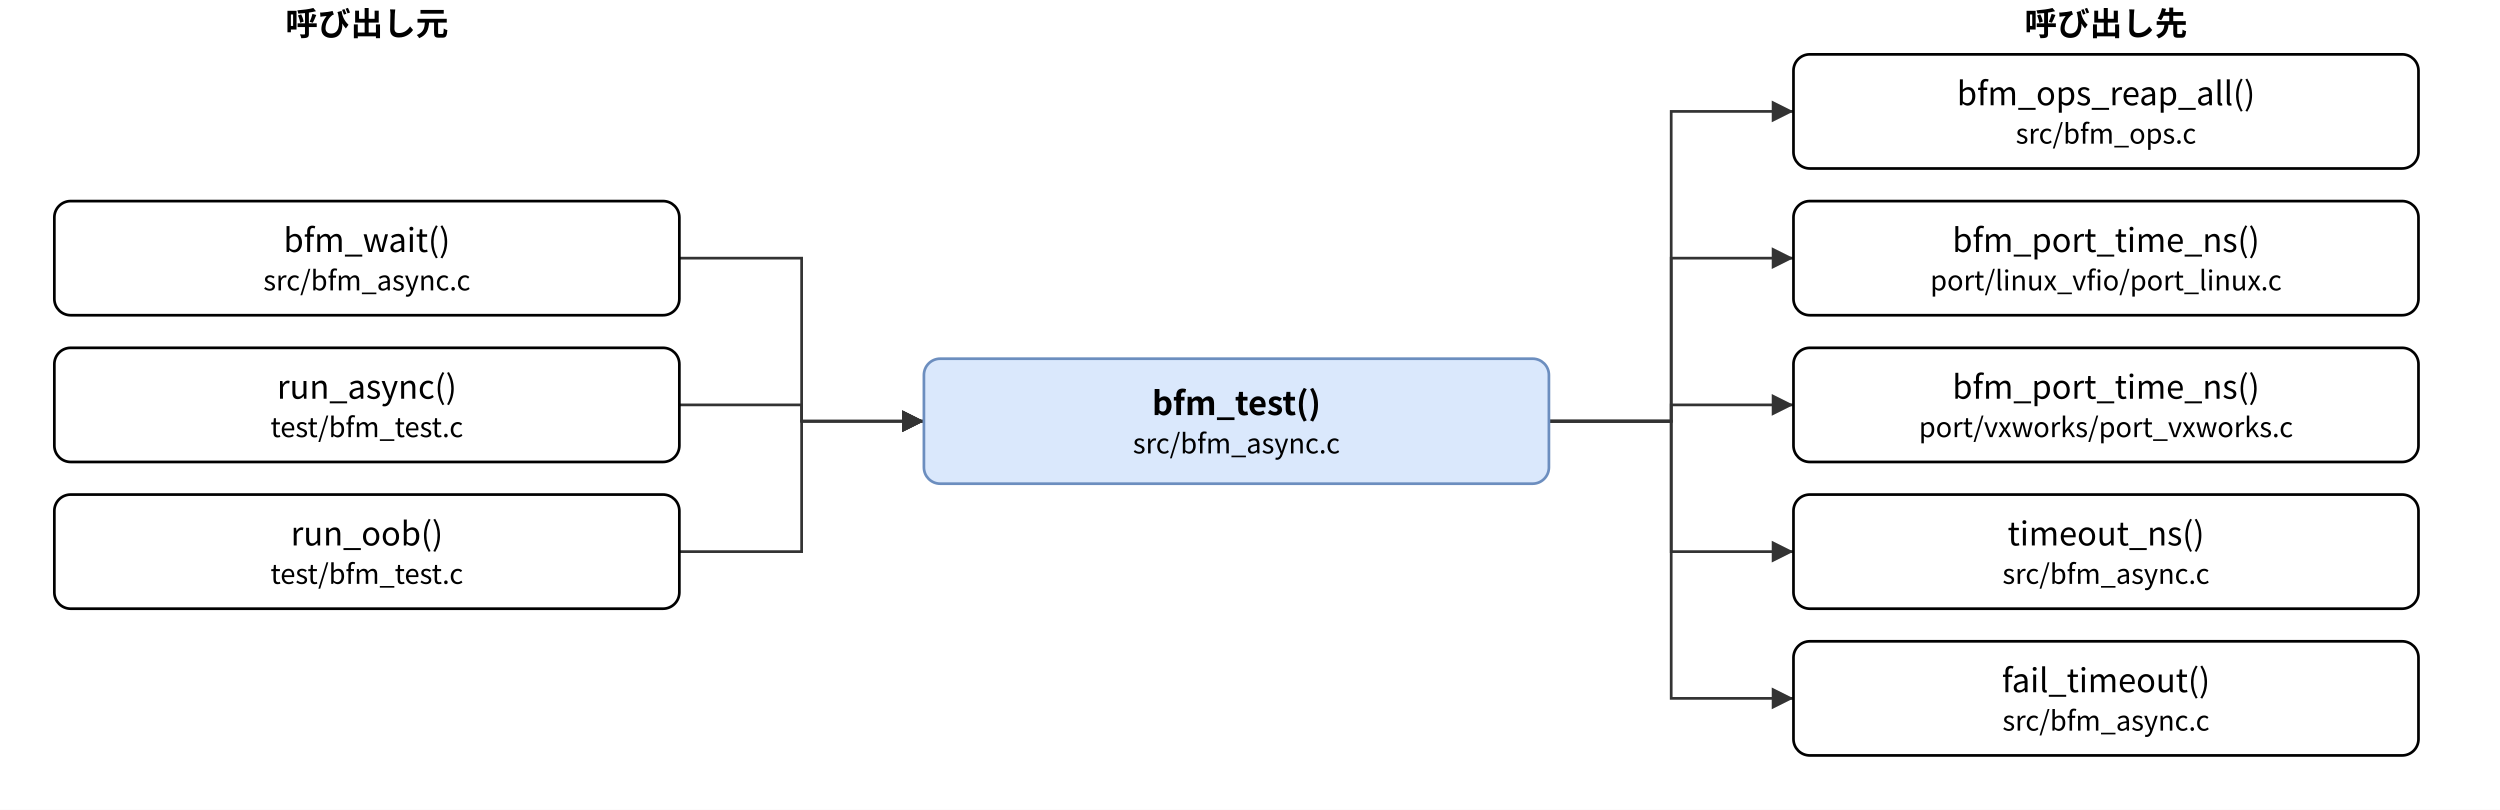
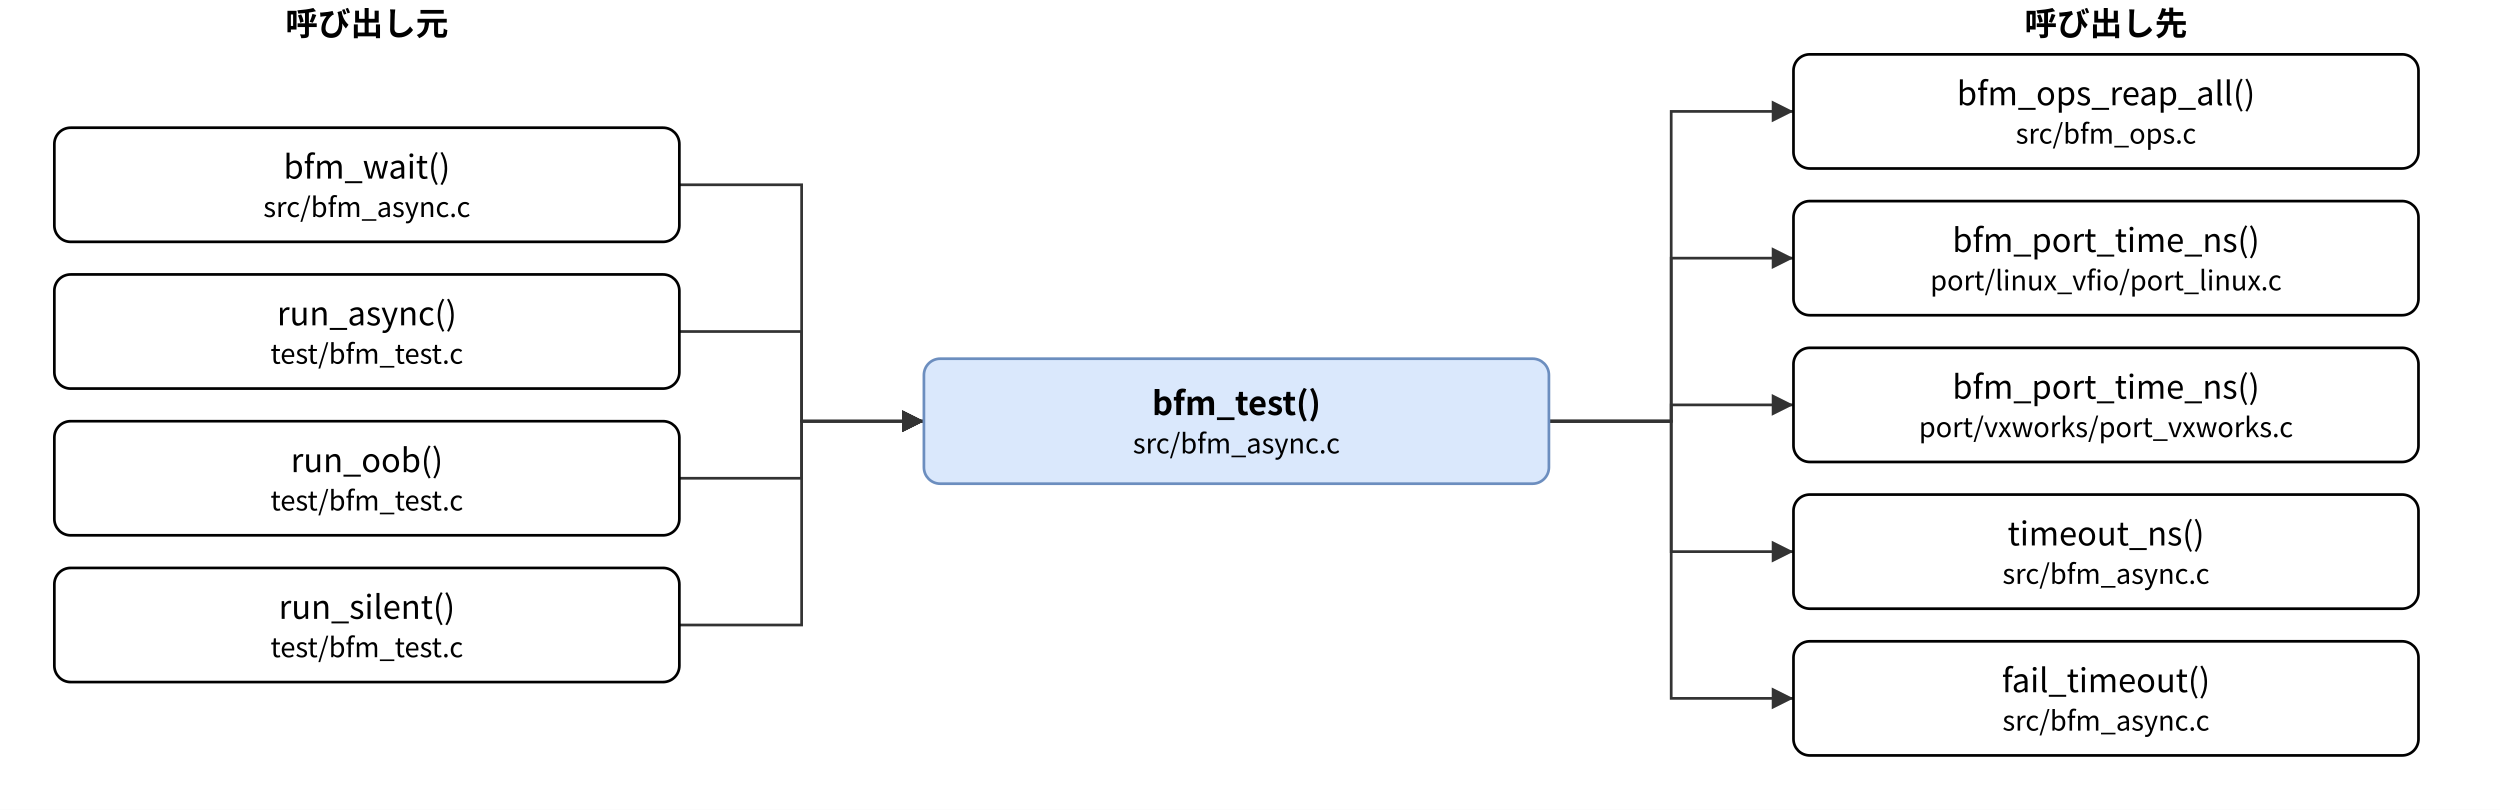
- <svg xmlns="http://www.w3.org/2000/svg" version="1.1" width="920" height="298" viewBox="0 0 920 298" font-family="Noto Sans CJK JP, Meiryo, sans-serif" content="&lt;mxfile host=&quot;bfmem-gen&quot; type=&quot;device&quot;&gt;&lt;diagram id=&quot;57a3b210acbd57e3a2ce&quot; name=&quot;bfm_test 関係&quot;&gt;&lt;mxGraphModel dx=&quot;800&quot; dy=&quot;600&quot; grid=&quot;0&quot; gridSize=&quot;10&quot; guides=&quot;1&quot; tooltips=&quot;1&quot; connect=&quot;1&quot; arrows=&quot;1&quot; fold=&quot;1&quot; page=&quot;0&quot; pageScale=&quot;1&quot; math=&quot;0&quot; shadow=&quot;0&quot;&gt;&lt;root&gt;&lt;mxCell id=&quot;0&quot;/&gt;&lt;mxCell id=&quot;1&quot; parent=&quot;0&quot;/&gt;&lt;mxCell id=&quot;c&quot; value=&quot;bfm_test()&amp;lt;br&amp;gt;&amp;lt;font style=&amp;quot;font-size:10px&amp;quot;&amp;gt;src/bfm_async.c&amp;lt;/font&amp;gt;&quot; style=&quot;rounded=1;whiteSpace=wrap;html=1;fillColor=#dae8fc;strokeColor=#6c8ebf;fontStyle=1;&quot; vertex=&quot;1&quot; parent=&quot;1&quot;&gt;&lt;mxGeometry x=&quot;340.0&quot; y=&quot;132.0&quot; width=&quot;230.0&quot; height=&quot;46.0&quot; as=&quot;geometry&quot;/&gt;&lt;/mxCell&gt;&lt;mxCell id=&quot;l0&quot; value=&quot;bfm_wait()&amp;lt;br&amp;gt;&amp;lt;font style=&amp;quot;font-size:10px&amp;quot;&amp;gt;src/bfm_async.c&amp;lt;/font&amp;gt;&quot; style=&quot;rounded=1;whiteSpace=wrap;html=1;&quot; vertex=&quot;1&quot; parent=&quot;1&quot;&gt;&lt;mxGeometry x=&quot;20.0&quot; y=&quot;74.0&quot; width=&quot;230.0&quot; height=&quot;42.0&quot; as=&quot;geometry&quot;/&gt;&lt;/mxCell&gt;&lt;mxCell id=&quot;l1&quot; value=&quot;run_async()&amp;lt;br&amp;gt;&amp;lt;font style=&amp;quot;font-size:10px&amp;quot;&amp;gt;test/bfm_test.c&amp;lt;/font&amp;gt;&quot; style=&quot;rounded=1;whiteSpace=wrap;html=1;&quot; vertex=&quot;1&quot; parent=&quot;1&quot;&gt;&lt;mxGeometry x=&quot;20.0&quot; y=&quot;128.0&quot; width=&quot;230.0&quot; height=&quot;42.0&quot; as=&quot;geometry&quot;/&gt;&lt;/mxCell&gt;&lt;mxCell id=&quot;l2&quot; value=&quot;run_oob()&amp;lt;br&amp;gt;&amp;lt;font style=&amp;quot;font-size:10px&amp;quot;&amp;gt;test/bfm_test.c&amp;lt;/font&amp;gt;&quot; style=&quot;rounded=1;whiteSpace=wrap;html=1;&quot; vertex=&quot;1&quot; parent=&quot;1&quot;&gt;&lt;mxGeometry x=&quot;20.0&quot; y=&quot;182.0&quot; width=&quot;230.0&quot; height=&quot;42.0&quot; as=&quot;geometry&quot;/&gt;&lt;/mxCell&gt;&lt;mxCell id=&quot;r0&quot; value=&quot;bfm_ops_reap_all()&amp;lt;br&amp;gt;&amp;lt;font style=&amp;quot;font-size:10px&amp;quot;&amp;gt;src/bfm_ops.c&amp;lt;/font&amp;gt;&quot; style=&quot;rounded=1;whiteSpace=wrap;html=1;&quot; vertex=&quot;1&quot; parent=&quot;1&quot;&gt;&lt;mxGeometry x=&quot;660.0&quot; y=&quot;20.0&quot; width=&quot;230.0&quot; height=&quot;42.0&quot; as=&quot;geometry&quot;/&gt;&lt;/mxCell&gt;&lt;mxCell id=&quot;r1&quot; value=&quot;bfm_port_time_ns()&amp;lt;br&amp;gt;&amp;lt;font style=&amp;quot;font-size:10px&amp;quot;&amp;gt;port/linux_vfio/port_linux.c&amp;lt;/font&amp;gt;&quot; style=&quot;rounded=1;whiteSpace=wrap;html=1;&quot; vertex=&quot;1&quot; parent=&quot;1&quot;&gt;&lt;mxGeometry x=&quot;660.0&quot; y=&quot;74.0&quot; width=&quot;230.0&quot; height=&quot;42.0&quot; as=&quot;geometry&quot;/&gt;&lt;/mxCell&gt;&lt;mxCell id=&quot;r2&quot; value=&quot;bfm_port_time_ns()&amp;lt;br&amp;gt;&amp;lt;font style=&amp;quot;font-size:10px&amp;quot;&amp;gt;port/vxworks/port_vxworks.c&amp;lt;/font&amp;gt;&quot; style=&quot;rounded=1;whiteSpace=wrap;html=1;&quot; vertex=&quot;1&quot; parent=&quot;1&quot;&gt;&lt;mxGeometry x=&quot;660.0&quot; y=&quot;128.0&quot; width=&quot;230.0&quot; height=&quot;42.0&quot; as=&quot;geometry&quot;/&gt;&lt;/mxCell&gt;&lt;mxCell id=&quot;r3&quot; value=&quot;timeout_ns()&amp;lt;br&amp;gt;&amp;lt;font style=&amp;quot;font-size:10px&amp;quot;&amp;gt;src/bfm_async.c&amp;lt;/font&amp;gt;&quot; style=&quot;rounded=1;whiteSpace=wrap;html=1;&quot; vertex=&quot;1&quot; parent=&quot;1&quot;&gt;&lt;mxGeometry x=&quot;660.0&quot; y=&quot;182.0&quot; width=&quot;230.0&quot; height=&quot;42.0&quot; as=&quot;geometry&quot;/&gt;&lt;/mxCell&gt;&lt;mxCell id=&quot;r4&quot; value=&quot;fail_timeout()&amp;lt;br&amp;gt;&amp;lt;font style=&amp;quot;font-size:10px&amp;quot;&amp;gt;src/bfm_async.c&amp;lt;/font&amp;gt;&quot; style=&quot;rounded=1;whiteSpace=wrap;html=1;&quot; vertex=&quot;1&quot; parent=&quot;1&quot;&gt;&lt;mxGeometry x=&quot;660.0&quot; y=&quot;236.0&quot; width=&quot;230.0&quot; height=&quot;42.0&quot; as=&quot;geometry&quot;/&gt;&lt;/mxCell&gt;&lt;mxCell id=&quot;e0&quot; value=&quot;&quot; style=&quot;edgeStyle=none;html=1;rounded=0;endArrow=block;endFill=1;exitX=1;exitY=0.5;exitDx=0;exitDy=0;exitPerimeter=0;entryX=0;entryY=0.5;entryDx=0;entryDy=0;entryPerimeter=0;&quot; edge=&quot;1&quot; parent=&quot;1&quot; source=&quot;l0&quot; target=&quot;c&quot;&gt;&lt;mxGeometry relative=&quot;1&quot; as=&quot;geometry&quot;&gt;&lt;Array as=&quot;points&quot;&gt;&lt;mxPoint x=&quot;295.0&quot; y=&quot;95.0&quot;/&gt;&lt;mxPoint x=&quot;295.0&quot; y=&quot;155.0&quot;/&gt;&lt;/Array&gt;&lt;/mxGeometry&gt;&lt;/mxCell&gt;&lt;mxCell id=&quot;e1&quot; value=&quot;&quot; style=&quot;edgeStyle=none;html=1;rounded=0;endArrow=block;endFill=1;exitX=1;exitY=0.5;exitDx=0;exitDy=0;exitPerimeter=0;entryX=0;entryY=0.5;entryDx=0;entryDy=0;entryPerimeter=0;&quot; edge=&quot;1&quot; parent=&quot;1&quot; source=&quot;l1&quot; target=&quot;c&quot;&gt;&lt;mxGeometry relative=&quot;1&quot; as=&quot;geometry&quot;&gt;&lt;Array as=&quot;points&quot;&gt;&lt;mxPoint x=&quot;295.0&quot; y=&quot;149.0&quot;/&gt;&lt;mxPoint x=&quot;295.0&quot; y=&quot;155.0&quot;/&gt;&lt;/Array&gt;&lt;/mxGeometry&gt;&lt;/mxCell&gt;&lt;mxCell id=&quot;e2&quot; value=&quot;&quot; style=&quot;edgeStyle=none;html=1;rounded=0;endArrow=block;endFill=1;exitX=1;exitY=0.5;exitDx=0;exitDy=0;exitPerimeter=0;entryX=0;entryY=0.5;entryDx=0;entryDy=0;entryPerimeter=0;&quot; edge=&quot;1&quot; parent=&quot;1&quot; source=&quot;l2&quot; target=&quot;c&quot;&gt;&lt;mxGeometry relative=&quot;1&quot; as=&quot;geometry&quot;&gt;&lt;Array as=&quot;points&quot;&gt;&lt;mxPoint x=&quot;295.0&quot; y=&quot;203.0&quot;/&gt;&lt;mxPoint x=&quot;295.0&quot; y=&quot;155.0&quot;/&gt;&lt;/Array&gt;&lt;/mxGeometry&gt;&lt;/mxCell&gt;&lt;mxCell id=&quot;e3&quot; value=&quot;&quot; style=&quot;edgeStyle=none;html=1;rounded=0;endArrow=block;endFill=1;exitX=1;exitY=0.5;exitDx=0;exitDy=0;exitPerimeter=0;entryX=0;entryY=0.5;entryDx=0;entryDy=0;entryPerimeter=0;&quot; edge=&quot;1&quot; parent=&quot;1&quot; source=&quot;c&quot; target=&quot;r0&quot;&gt;&lt;mxGeometry relative=&quot;1&quot; as=&quot;geometry&quot;&gt;&lt;Array as=&quot;points&quot;&gt;&lt;mxPoint x=&quot;615.0&quot; y=&quot;155.0&quot;/&gt;&lt;mxPoint x=&quot;615.0&quot; y=&quot;41.0&quot;/&gt;&lt;/Array&gt;&lt;/mxGeometry&gt;&lt;/mxCell&gt;&lt;mxCell id=&quot;e4&quot; value=&quot;&quot; style=&quot;edgeStyle=none;html=1;rounded=0;endArrow=block;endFill=1;exitX=1;exitY=0.5;exitDx=0;exitDy=0;exitPerimeter=0;entryX=0;entryY=0.5;entryDx=0;entryDy=0;entryPerimeter=0;&quot; edge=&quot;1&quot; parent=&quot;1&quot; source=&quot;c&quot; target=&quot;r1&quot;&gt;&lt;mxGeometry relative=&quot;1&quot; as=&quot;geometry&quot;&gt;&lt;Array as=&quot;points&quot;&gt;&lt;mxPoint x=&quot;615.0&quot; y=&quot;155.0&quot;/&gt;&lt;mxPoint x=&quot;615.0&quot; y=&quot;95.0&quot;/&gt;&lt;/Array&gt;&lt;/mxGeometry&gt;&lt;/mxCell&gt;&lt;mxCell id=&quot;e5&quot; value=&quot;&quot; style=&quot;edgeStyle=none;html=1;rounded=0;endArrow=block;endFill=1;exitX=1;exitY=0.5;exitDx=0;exitDy=0;exitPerimeter=0;entryX=0;entryY=0.5;entryDx=0;entryDy=0;entryPerimeter=0;&quot; edge=&quot;1&quot; parent=&quot;1&quot; source=&quot;c&quot; target=&quot;r2&quot;&gt;&lt;mxGeometry relative=&quot;1&quot; as=&quot;geometry&quot;&gt;&lt;Array as=&quot;points&quot;&gt;&lt;mxPoint x=&quot;615.0&quot; y=&quot;155.0&quot;/&gt;&lt;mxPoint x=&quot;615.0&quot; y=&quot;149.0&quot;/&gt;&lt;/Array&gt;&lt;/mxGeometry&gt;&lt;/mxCell&gt;&lt;mxCell id=&quot;e6&quot; value=&quot;&quot; style=&quot;edgeStyle=none;html=1;rounded=0;endArrow=block;endFill=1;exitX=1;exitY=0.5;exitDx=0;exitDy=0;exitPerimeter=0;entryX=0;entryY=0.5;entryDx=0;entryDy=0;entryPerimeter=0;&quot; edge=&quot;1&quot; parent=&quot;1&quot; source=&quot;c&quot; target=&quot;r3&quot;&gt;&lt;mxGeometry relative=&quot;1&quot; as=&quot;geometry&quot;&gt;&lt;Array as=&quot;points&quot;&gt;&lt;mxPoint x=&quot;615.0&quot; y=&quot;155.0&quot;/&gt;&lt;mxPoint x=&quot;615.0&quot; y=&quot;203.0&quot;/&gt;&lt;/Array&gt;&lt;/mxGeometry&gt;&lt;/mxCell&gt;&lt;mxCell id=&quot;e7&quot; value=&quot;&quot; style=&quot;edgeStyle=none;html=1;rounded=0;endArrow=block;endFill=1;exitX=1;exitY=0.5;exitDx=0;exitDy=0;exitPerimeter=0;entryX=0;entryY=0.5;entryDx=0;entryDy=0;entryPerimeter=0;&quot; edge=&quot;1&quot; parent=&quot;1&quot; source=&quot;c&quot; target=&quot;r4&quot;&gt;&lt;mxGeometry relative=&quot;1&quot; as=&quot;geometry&quot;&gt;&lt;Array as=&quot;points&quot;&gt;&lt;mxPoint x=&quot;615.0&quot; y=&quot;155.0&quot;/&gt;&lt;mxPoint x=&quot;615.0&quot; y=&quot;257.0&quot;/&gt;&lt;/Array&gt;&lt;/mxGeometry&gt;&lt;/mxCell&gt;&lt;mxCell id=&quot;h0&quot; value=&quot;呼び出し元&quot; style=&quot;text;html=1;align=center;fontStyle=1;&quot; vertex=&quot;1&quot; parent=&quot;1&quot;&gt;&lt;mxGeometry x=&quot;55.0&quot; y=&quot;0&quot; width=&quot;160&quot; height=&quot;18&quot; as=&quot;geometry&quot;/&gt;&lt;/mxCell&gt;&lt;mxCell id=&quot;h1&quot; value=&quot;呼び出し先&quot; style=&quot;text;html=1;align=center;fontStyle=1;&quot; vertex=&quot;1&quot; parent=&quot;1&quot;&gt;&lt;mxGeometry x=&quot;695.0&quot; y=&quot;0&quot; width=&quot;160&quot; height=&quot;18&quot; as=&quot;geometry&quot;/&gt;&lt;/mxCell&gt;&lt;/root&gt;&lt;/mxGraphModel&gt;&lt;/diagram&gt;&lt;/mxfile&gt;">
+ <svg xmlns="http://www.w3.org/2000/svg" version="1.1" width="920" height="298" viewBox="0 0 920 298" font-family="Noto Sans CJK JP, Meiryo, sans-serif" content="&lt;mxfile host=&quot;bfmem-gen&quot; type=&quot;device&quot;&gt;&lt;diagram id=&quot;57a3b210acbd57e3a2ce&quot; name=&quot;bfm_test 関係&quot;&gt;&lt;mxGraphModel dx=&quot;800&quot; dy=&quot;600&quot; grid=&quot;0&quot; gridSize=&quot;10&quot; guides=&quot;1&quot; tooltips=&quot;1&quot; connect=&quot;1&quot; arrows=&quot;1&quot; fold=&quot;1&quot; page=&quot;0&quot; pageScale=&quot;1&quot; math=&quot;0&quot; shadow=&quot;0&quot;&gt;&lt;root&gt;&lt;mxCell id=&quot;0&quot;/&gt;&lt;mxCell id=&quot;1&quot; parent=&quot;0&quot;/&gt;&lt;mxCell id=&quot;c&quot; value=&quot;bfm_test()&amp;lt;br&amp;gt;&amp;lt;font style=&amp;quot;font-size:10px&amp;quot;&amp;gt;src/bfm_async.c&amp;lt;/font&amp;gt;&quot; style=&quot;rounded=1;whiteSpace=wrap;html=1;fillColor=#dae8fc;strokeColor=#6c8ebf;fontStyle=1;&quot; vertex=&quot;1&quot; parent=&quot;1&quot;&gt;&lt;mxGeometry x=&quot;340.0&quot; y=&quot;132.0&quot; width=&quot;230.0&quot; height=&quot;46.0&quot; as=&quot;geometry&quot;/&gt;&lt;/mxCell&gt;&lt;mxCell id=&quot;l0&quot; value=&quot;bfm_wait()&amp;lt;br&amp;gt;&amp;lt;font style=&amp;quot;font-size:10px&amp;quot;&amp;gt;src/bfm_async.c&amp;lt;/font&amp;gt;&quot; style=&quot;rounded=1;whiteSpace=wrap;html=1;&quot; vertex=&quot;1&quot; parent=&quot;1&quot;&gt;&lt;mxGeometry x=&quot;20.0&quot; y=&quot;47.0&quot; width=&quot;230.0&quot; height=&quot;42.0&quot; as=&quot;geometry&quot;/&gt;&lt;/mxCell&gt;&lt;mxCell id=&quot;l1&quot; value=&quot;run_async()&amp;lt;br&amp;gt;&amp;lt;font style=&amp;quot;font-size:10px&amp;quot;&amp;gt;test/bfm_test.c&amp;lt;/font&amp;gt;&quot; style=&quot;rounded=1;whiteSpace=wrap;html=1;&quot; vertex=&quot;1&quot; parent=&quot;1&quot;&gt;&lt;mxGeometry x=&quot;20.0&quot; y=&quot;101.0&quot; width=&quot;230.0&quot; height=&quot;42.0&quot; as=&quot;geometry&quot;/&gt;&lt;/mxCell&gt;&lt;mxCell id=&quot;l2&quot; value=&quot;run_oob()&amp;lt;br&amp;gt;&amp;lt;font style=&amp;quot;font-size:10px&amp;quot;&amp;gt;test/bfm_test.c&amp;lt;/font&amp;gt;&quot; style=&quot;rounded=1;whiteSpace=wrap;html=1;&quot; vertex=&quot;1&quot; parent=&quot;1&quot;&gt;&lt;mxGeometry x=&quot;20.0&quot; y=&quot;155.0&quot; width=&quot;230.0&quot; height=&quot;42.0&quot; as=&quot;geometry&quot;/&gt;&lt;/mxCell&gt;&lt;mxCell id=&quot;l3&quot; value=&quot;run_silent()&amp;lt;br&amp;gt;&amp;lt;font style=&amp;quot;font-size:10px&amp;quot;&amp;gt;test/bfm_test.c&amp;lt;/font&amp;gt;&quot; style=&quot;rounded=1;whiteSpace=wrap;html=1;&quot; vertex=&quot;1&quot; parent=&quot;1&quot;&gt;&lt;mxGeometry x=&quot;20.0&quot; y=&quot;209.0&quot; width=&quot;230.0&quot; height=&quot;42.0&quot; as=&quot;geometry&quot;/&gt;&lt;/mxCell&gt;&lt;mxCell id=&quot;r0&quot; value=&quot;bfm_ops_reap_all()&amp;lt;br&amp;gt;&amp;lt;font style=&amp;quot;font-size:10px&amp;quot;&amp;gt;src/bfm_ops.c&amp;lt;/font&amp;gt;&quot; style=&quot;rounded=1;whiteSpace=wrap;html=1;&quot; vertex=&quot;1&quot; parent=&quot;1&quot;&gt;&lt;mxGeometry x=&quot;660.0&quot; y=&quot;20.0&quot; width=&quot;230.0&quot; height=&quot;42.0&quot; as=&quot;geometry&quot;/&gt;&lt;/mxCell&gt;&lt;mxCell id=&quot;r1&quot; value=&quot;bfm_port_time_ns()&amp;lt;br&amp;gt;&amp;lt;font style=&amp;quot;font-size:10px&amp;quot;&amp;gt;port/linux_vfio/port_linux.c&amp;lt;/font&amp;gt;&quot; style=&quot;rounded=1;whiteSpace=wrap;html=1;&quot; vertex=&quot;1&quot; parent=&quot;1&quot;&gt;&lt;mxGeometry x=&quot;660.0&quot; y=&quot;74.0&quot; width=&quot;230.0&quot; height=&quot;42.0&quot; as=&quot;geometry&quot;/&gt;&lt;/mxCell&gt;&lt;mxCell id=&quot;r2&quot; value=&quot;bfm_port_time_ns()&amp;lt;br&amp;gt;&amp;lt;font style=&amp;quot;font-size:10px&amp;quot;&amp;gt;port/vxworks/port_vxworks.c&amp;lt;/font&amp;gt;&quot; style=&quot;rounded=1;whiteSpace=wrap;html=1;&quot; vertex=&quot;1&quot; parent=&quot;1&quot;&gt;&lt;mxGeometry x=&quot;660.0&quot; y=&quot;128.0&quot; width=&quot;230.0&quot; height=&quot;42.0&quot; as=&quot;geometry&quot;/&gt;&lt;/mxCell&gt;&lt;mxCell id=&quot;r3&quot; value=&quot;timeout_ns()&amp;lt;br&amp;gt;&amp;lt;font style=&amp;quot;font-size:10px&amp;quot;&amp;gt;src/bfm_async.c&amp;lt;/font&amp;gt;&quot; style=&quot;rounded=1;whiteSpace=wrap;html=1;&quot; vertex=&quot;1&quot; parent=&quot;1&quot;&gt;&lt;mxGeometry x=&quot;660.0&quot; y=&quot;182.0&quot; width=&quot;230.0&quot; height=&quot;42.0&quot; as=&quot;geometry&quot;/&gt;&lt;/mxCell&gt;&lt;mxCell id=&quot;r4&quot; value=&quot;fail_timeout()&amp;lt;br&amp;gt;&amp;lt;font style=&amp;quot;font-size:10px&amp;quot;&amp;gt;src/bfm_async.c&amp;lt;/font&amp;gt;&quot; style=&quot;rounded=1;whiteSpace=wrap;html=1;&quot; vertex=&quot;1&quot; parent=&quot;1&quot;&gt;&lt;mxGeometry x=&quot;660.0&quot; y=&quot;236.0&quot; width=&quot;230.0&quot; height=&quot;42.0&quot; as=&quot;geometry&quot;/&gt;&lt;/mxCell&gt;&lt;mxCell id=&quot;e0&quot; value=&quot;&quot; style=&quot;edgeStyle=none;html=1;rounded=0;endArrow=block;endFill=1;exitX=1;exitY=0.5;exitDx=0;exitDy=0;exitPerimeter=0;entryX=0;entryY=0.5;entryDx=0;entryDy=0;entryPerimeter=0;&quot; edge=&quot;1&quot; parent=&quot;1&quot; source=&quot;l0&quot; target=&quot;c&quot;&gt;&lt;mxGeometry relative=&quot;1&quot; as=&quot;geometry&quot;&gt;&lt;Array as=&quot;points&quot;&gt;&lt;mxPoint x=&quot;295.0&quot; y=&quot;68.0&quot;/&gt;&lt;mxPoint x=&quot;295.0&quot; y=&quot;155.0&quot;/&gt;&lt;/Array&gt;&lt;/mxGeometry&gt;&lt;/mxCell&gt;&lt;mxCell id=&quot;e1&quot; value=&quot;&quot; style=&quot;edgeStyle=none;html=1;rounded=0;endArrow=block;endFill=1;exitX=1;exitY=0.5;exitDx=0;exitDy=0;exitPerimeter=0;entryX=0;entryY=0.5;entryDx=0;entryDy=0;entryPerimeter=0;&quot; edge=&quot;1&quot; parent=&quot;1&quot; source=&quot;l1&quot; target=&quot;c&quot;&gt;&lt;mxGeometry relative=&quot;1&quot; as=&quot;geometry&quot;&gt;&lt;Array as=&quot;points&quot;&gt;&lt;mxPoint x=&quot;295.0&quot; y=&quot;122.0&quot;/&gt;&lt;mxPoint x=&quot;295.0&quot; y=&quot;155.0&quot;/&gt;&lt;/Array&gt;&lt;/mxGeometry&gt;&lt;/mxCell&gt;&lt;mxCell id=&quot;e2&quot; value=&quot;&quot; style=&quot;edgeStyle=none;html=1;rounded=0;endArrow=block;endFill=1;exitX=1;exitY=0.5;exitDx=0;exitDy=0;exitPerimeter=0;entryX=0;entryY=0.5;entryDx=0;entryDy=0;entryPerimeter=0;&quot; edge=&quot;1&quot; parent=&quot;1&quot; source=&quot;l2&quot; target=&quot;c&quot;&gt;&lt;mxGeometry relative=&quot;1&quot; as=&quot;geometry&quot;&gt;&lt;Array as=&quot;points&quot;&gt;&lt;mxPoint x=&quot;295.0&quot; y=&quot;176.0&quot;/&gt;&lt;mxPoint x=&quot;295.0&quot; y=&quot;155.0&quot;/&gt;&lt;/Array&gt;&lt;/mxGeometry&gt;&lt;/mxCell&gt;&lt;mxCell id=&quot;e3&quot; value=&quot;&quot; style=&quot;edgeStyle=none;html=1;rounded=0;endArrow=block;endFill=1;exitX=1;exitY=0.5;exitDx=0;exitDy=0;exitPerimeter=0;entryX=0;entryY=0.5;entryDx=0;entryDy=0;entryPerimeter=0;&quot; edge=&quot;1&quot; parent=&quot;1&quot; source=&quot;l3&quot; target=&quot;c&quot;&gt;&lt;mxGeometry relative=&quot;1&quot; as=&quot;geometry&quot;&gt;&lt;Array as=&quot;points&quot;&gt;&lt;mxPoint x=&quot;295.0&quot; y=&quot;230.0&quot;/&gt;&lt;mxPoint x=&quot;295.0&quot; y=&quot;155.0&quot;/&gt;&lt;/Array&gt;&lt;/mxGeometry&gt;&lt;/mxCell&gt;&lt;mxCell id=&quot;e4&quot; value=&quot;&quot; style=&quot;edgeStyle=none;html=1;rounded=0;endArrow=block;endFill=1;exitX=1;exitY=0.5;exitDx=0;exitDy=0;exitPerimeter=0;entryX=0;entryY=0.5;entryDx=0;entryDy=0;entryPerimeter=0;&quot; edge=&quot;1&quot; parent=&quot;1&quot; source=&quot;c&quot; target=&quot;r0&quot;&gt;&lt;mxGeometry relative=&quot;1&quot; as=&quot;geometry&quot;&gt;&lt;Array as=&quot;points&quot;&gt;&lt;mxPoint x=&quot;615.0&quot; y=&quot;155.0&quot;/&gt;&lt;mxPoint x=&quot;615.0&quot; y=&quot;41.0&quot;/&gt;&lt;/Array&gt;&lt;/mxGeometry&gt;&lt;/mxCell&gt;&lt;mxCell id=&quot;e5&quot; value=&quot;&quot; style=&quot;edgeStyle=none;html=1;rounded=0;endArrow=block;endFill=1;exitX=1;exitY=0.5;exitDx=0;exitDy=0;exitPerimeter=0;entryX=0;entryY=0.5;entryDx=0;entryDy=0;entryPerimeter=0;&quot; edge=&quot;1&quot; parent=&quot;1&quot; source=&quot;c&quot; target=&quot;r1&quot;&gt;&lt;mxGeometry relative=&quot;1&quot; as=&quot;geometry&quot;&gt;&lt;Array as=&quot;points&quot;&gt;&lt;mxPoint x=&quot;615.0&quot; y=&quot;155.0&quot;/&gt;&lt;mxPoint x=&quot;615.0&quot; y=&quot;95.0&quot;/&gt;&lt;/Array&gt;&lt;/mxGeometry&gt;&lt;/mxCell&gt;&lt;mxCell id=&quot;e6&quot; value=&quot;&quot; style=&quot;edgeStyle=none;html=1;rounded=0;endArrow=block;endFill=1;exitX=1;exitY=0.5;exitDx=0;exitDy=0;exitPerimeter=0;entryX=0;entryY=0.5;entryDx=0;entryDy=0;entryPerimeter=0;&quot; edge=&quot;1&quot; parent=&quot;1&quot; source=&quot;c&quot; target=&quot;r2&quot;&gt;&lt;mxGeometry relative=&quot;1&quot; as=&quot;geometry&quot;&gt;&lt;Array as=&quot;points&quot;&gt;&lt;mxPoint x=&quot;615.0&quot; y=&quot;155.0&quot;/&gt;&lt;mxPoint x=&quot;615.0&quot; y=&quot;149.0&quot;/&gt;&lt;/Array&gt;&lt;/mxGeometry&gt;&lt;/mxCell&gt;&lt;mxCell id=&quot;e7&quot; value=&quot;&quot; style=&quot;edgeStyle=none;html=1;rounded=0;endArrow=block;endFill=1;exitX=1;exitY=0.5;exitDx=0;exitDy=0;exitPerimeter=0;entryX=0;entryY=0.5;entryDx=0;entryDy=0;entryPerimeter=0;&quot; edge=&quot;1&quot; parent=&quot;1&quot; source=&quot;c&quot; target=&quot;r3&quot;&gt;&lt;mxGeometry relative=&quot;1&quot; as=&quot;geometry&quot;&gt;&lt;Array as=&quot;points&quot;&gt;&lt;mxPoint x=&quot;615.0&quot; y=&quot;155.0&quot;/&gt;&lt;mxPoint x=&quot;615.0&quot; y=&quot;203.0&quot;/&gt;&lt;/Array&gt;&lt;/mxGeometry&gt;&lt;/mxCell&gt;&lt;mxCell id=&quot;e8&quot; value=&quot;&quot; style=&quot;edgeStyle=none;html=1;rounded=0;endArrow=block;endFill=1;exitX=1;exitY=0.5;exitDx=0;exitDy=0;exitPerimeter=0;entryX=0;entryY=0.5;entryDx=0;entryDy=0;entryPerimeter=0;&quot; edge=&quot;1&quot; parent=&quot;1&quot; source=&quot;c&quot; target=&quot;r4&quot;&gt;&lt;mxGeometry relative=&quot;1&quot; as=&quot;geometry&quot;&gt;&lt;Array as=&quot;points&quot;&gt;&lt;mxPoint x=&quot;615.0&quot; y=&quot;155.0&quot;/&gt;&lt;mxPoint x=&quot;615.0&quot; y=&quot;257.0&quot;/&gt;&lt;/Array&gt;&lt;/mxGeometry&gt;&lt;/mxCell&gt;&lt;mxCell id=&quot;h0&quot; value=&quot;呼び出し元&quot; style=&quot;text;html=1;align=center;fontStyle=1;&quot; vertex=&quot;1&quot; parent=&quot;1&quot;&gt;&lt;mxGeometry x=&quot;55.0&quot; y=&quot;0&quot; width=&quot;160&quot; height=&quot;18&quot; as=&quot;geometry&quot;/&gt;&lt;/mxCell&gt;&lt;mxCell id=&quot;h1&quot; value=&quot;呼び出し先&quot; style=&quot;text;html=1;align=center;fontStyle=1;&quot; vertex=&quot;1&quot; parent=&quot;1&quot;&gt;&lt;mxGeometry x=&quot;695.0&quot; y=&quot;0&quot; width=&quot;160&quot; height=&quot;18&quot; as=&quot;geometry&quot;/&gt;&lt;/mxCell&gt;&lt;/root&gt;&lt;/mxGraphModel&gt;&lt;/diagram&gt;&lt;/mxfile&gt;">
  <defs>
    <marker id="a" viewBox="0 0 10 10" refX="10" refY="5" markerWidth="8" markerHeight="8" orient="auto-start-reverse">
      <path d="M0,0 L10,5 L0,10 z" fill="#333333" />
    </marker>
  </defs>
  <rect x="0" y="0" width="920" height="298" fill="#ffffff" />
  <text x="135.0" y="13" font-size="12" font-weight="bold" text-anchor="middle">呼び出し元</text>
  <text x="775.0" y="13" font-size="12" font-weight="bold" text-anchor="middle">呼び出し先</text>
-   <polyline points="250.0,95.0 295.0,95.0 295.0,155.0 340.0,155.0" fill="none" stroke="#333333" marker-end="url(#a)" />
-   <polyline points="250.0,149.0 295.0,149.0 295.0,155.0 340.0,155.0" fill="none" stroke="#333333" marker-end="url(#a)" />
-   <polyline points="250.0,203.0 295.0,203.0 295.0,155.0 340.0,155.0" fill="none" stroke="#333333" marker-end="url(#a)" />
+   <polyline points="250.0,68.0 295.0,68.0 295.0,155.0 340.0,155.0" fill="none" stroke="#333333" marker-end="url(#a)" />
+   <polyline points="250.0,122.0 295.0,122.0 295.0,155.0 340.0,155.0" fill="none" stroke="#333333" marker-end="url(#a)" />
+   <polyline points="250.0,176.0 295.0,176.0 295.0,155.0 340.0,155.0" fill="none" stroke="#333333" marker-end="url(#a)" />
+   <polyline points="250.0,230.0 295.0,230.0 295.0,155.0 340.0,155.0" fill="none" stroke="#333333" marker-end="url(#a)" />
  <polyline points="570.0,155.0 615.0,155.0 615.0,41.0 660.0,41.0" fill="none" stroke="#333333" marker-end="url(#a)" />
  <polyline points="570.0,155.0 615.0,155.0 615.0,95.0 660.0,95.0" fill="none" stroke="#333333" marker-end="url(#a)" />
  <polyline points="570.0,155.0 615.0,155.0 615.0,149.0 660.0,149.0" fill="none" stroke="#333333" marker-end="url(#a)" />
  <polyline points="570.0,155.0 615.0,155.0 615.0,203.0 660.0,203.0" fill="none" stroke="#333333" marker-end="url(#a)" />
  <polyline points="570.0,155.0 615.0,155.0 615.0,257.0 660.0,257.0" fill="none" stroke="#333333" marker-end="url(#a)" />
  <rect x="340.0" y="132.0" width="230.0" height="46.0" rx="6" fill="#dae8fc" stroke="#6c8ebf" />
  <text x="455.0" y="147.5" font-size="12" text-anchor="middle" dominant-baseline="central" fill="#000000" font-weight="bold">bfm_test()</text>
  <text x="455.0" y="162.5" font-size="10" text-anchor="middle" dominant-baseline="central" fill="#000000">src/bfm_async.c</text>
-   <rect x="20.0" y="74.0" width="230.0" height="42.0" rx="6" fill="#ffffff" stroke="#000000" />
-   <text x="135.0" y="87.5" font-size="12" text-anchor="middle" dominant-baseline="central" fill="#000000">bfm_wait()</text>
-   <text x="135.0" y="102.5" font-size="10" text-anchor="middle" dominant-baseline="central" fill="#000000">src/bfm_async.c</text>
-   <rect x="20.0" y="128.0" width="230.0" height="42.0" rx="6" fill="#ffffff" stroke="#000000" />
-   <text x="135.0" y="141.5" font-size="12" text-anchor="middle" dominant-baseline="central" fill="#000000">run_async()</text>
-   <text x="135.0" y="156.5" font-size="10" text-anchor="middle" dominant-baseline="central" fill="#000000">test/bfm_test.c</text>
-   <rect x="20.0" y="182.0" width="230.0" height="42.0" rx="6" fill="#ffffff" stroke="#000000" />
-   <text x="135.0" y="195.5" font-size="12" text-anchor="middle" dominant-baseline="central" fill="#000000">run_oob()</text>
-   <text x="135.0" y="210.5" font-size="10" text-anchor="middle" dominant-baseline="central" fill="#000000">test/bfm_test.c</text>
+   <rect x="20.0" y="47.0" width="230.0" height="42.0" rx="6" fill="#ffffff" stroke="#000000" />
+   <text x="135.0" y="60.5" font-size="12" text-anchor="middle" dominant-baseline="central" fill="#000000">bfm_wait()</text>
+   <text x="135.0" y="75.5" font-size="10" text-anchor="middle" dominant-baseline="central" fill="#000000">src/bfm_async.c</text>
+   <rect x="20.0" y="101.0" width="230.0" height="42.0" rx="6" fill="#ffffff" stroke="#000000" />
+   <text x="135.0" y="114.5" font-size="12" text-anchor="middle" dominant-baseline="central" fill="#000000">run_async()</text>
+   <text x="135.0" y="129.5" font-size="10" text-anchor="middle" dominant-baseline="central" fill="#000000">test/bfm_test.c</text>
+   <rect x="20.0" y="155.0" width="230.0" height="42.0" rx="6" fill="#ffffff" stroke="#000000" />
+   <text x="135.0" y="168.5" font-size="12" text-anchor="middle" dominant-baseline="central" fill="#000000">run_oob()</text>
+   <text x="135.0" y="183.5" font-size="10" text-anchor="middle" dominant-baseline="central" fill="#000000">test/bfm_test.c</text>
+   <rect x="20.0" y="209.0" width="230.0" height="42.0" rx="6" fill="#ffffff" stroke="#000000" />
+   <text x="135.0" y="222.5" font-size="12" text-anchor="middle" dominant-baseline="central" fill="#000000">run_silent()</text>
+   <text x="135.0" y="237.5" font-size="10" text-anchor="middle" dominant-baseline="central" fill="#000000">test/bfm_test.c</text>
  <rect x="660.0" y="20.0" width="230.0" height="42.0" rx="6" fill="#ffffff" stroke="#000000" />
  <text x="775.0" y="33.5" font-size="12" text-anchor="middle" dominant-baseline="central" fill="#000000">bfm_ops_reap_all()</text>
  <text x="775.0" y="48.5" font-size="10" text-anchor="middle" dominant-baseline="central" fill="#000000">src/bfm_ops.c</text>
  <rect x="660.0" y="74.0" width="230.0" height="42.0" rx="6" fill="#ffffff" stroke="#000000" />
  <text x="775.0" y="87.5" font-size="12" text-anchor="middle" dominant-baseline="central" fill="#000000">bfm_port_time_ns()</text>
  <text x="775.0" y="102.5" font-size="10" text-anchor="middle" dominant-baseline="central" fill="#000000">port/linux_vfio/port_linux.c</text>
  <rect x="660.0" y="128.0" width="230.0" height="42.0" rx="6" fill="#ffffff" stroke="#000000" />
  <text x="775.0" y="141.5" font-size="12" text-anchor="middle" dominant-baseline="central" fill="#000000">bfm_port_time_ns()</text>
  <text x="775.0" y="156.5" font-size="10" text-anchor="middle" dominant-baseline="central" fill="#000000">port/vxworks/port_vxworks.c</text>
  <rect x="660.0" y="182.0" width="230.0" height="42.0" rx="6" fill="#ffffff" stroke="#000000" />
  <text x="775.0" y="195.5" font-size="12" text-anchor="middle" dominant-baseline="central" fill="#000000">timeout_ns()</text>
  <text x="775.0" y="210.5" font-size="10" text-anchor="middle" dominant-baseline="central" fill="#000000">src/bfm_async.c</text>
  <rect x="660.0" y="236.0" width="230.0" height="42.0" rx="6" fill="#ffffff" stroke="#000000" />
  <text x="775.0" y="249.5" font-size="12" text-anchor="middle" dominant-baseline="central" fill="#000000">fail_timeout()</text>
  <text x="775.0" y="264.5" font-size="10" text-anchor="middle" dominant-baseline="central" fill="#000000">src/bfm_async.c</text>
</svg>
